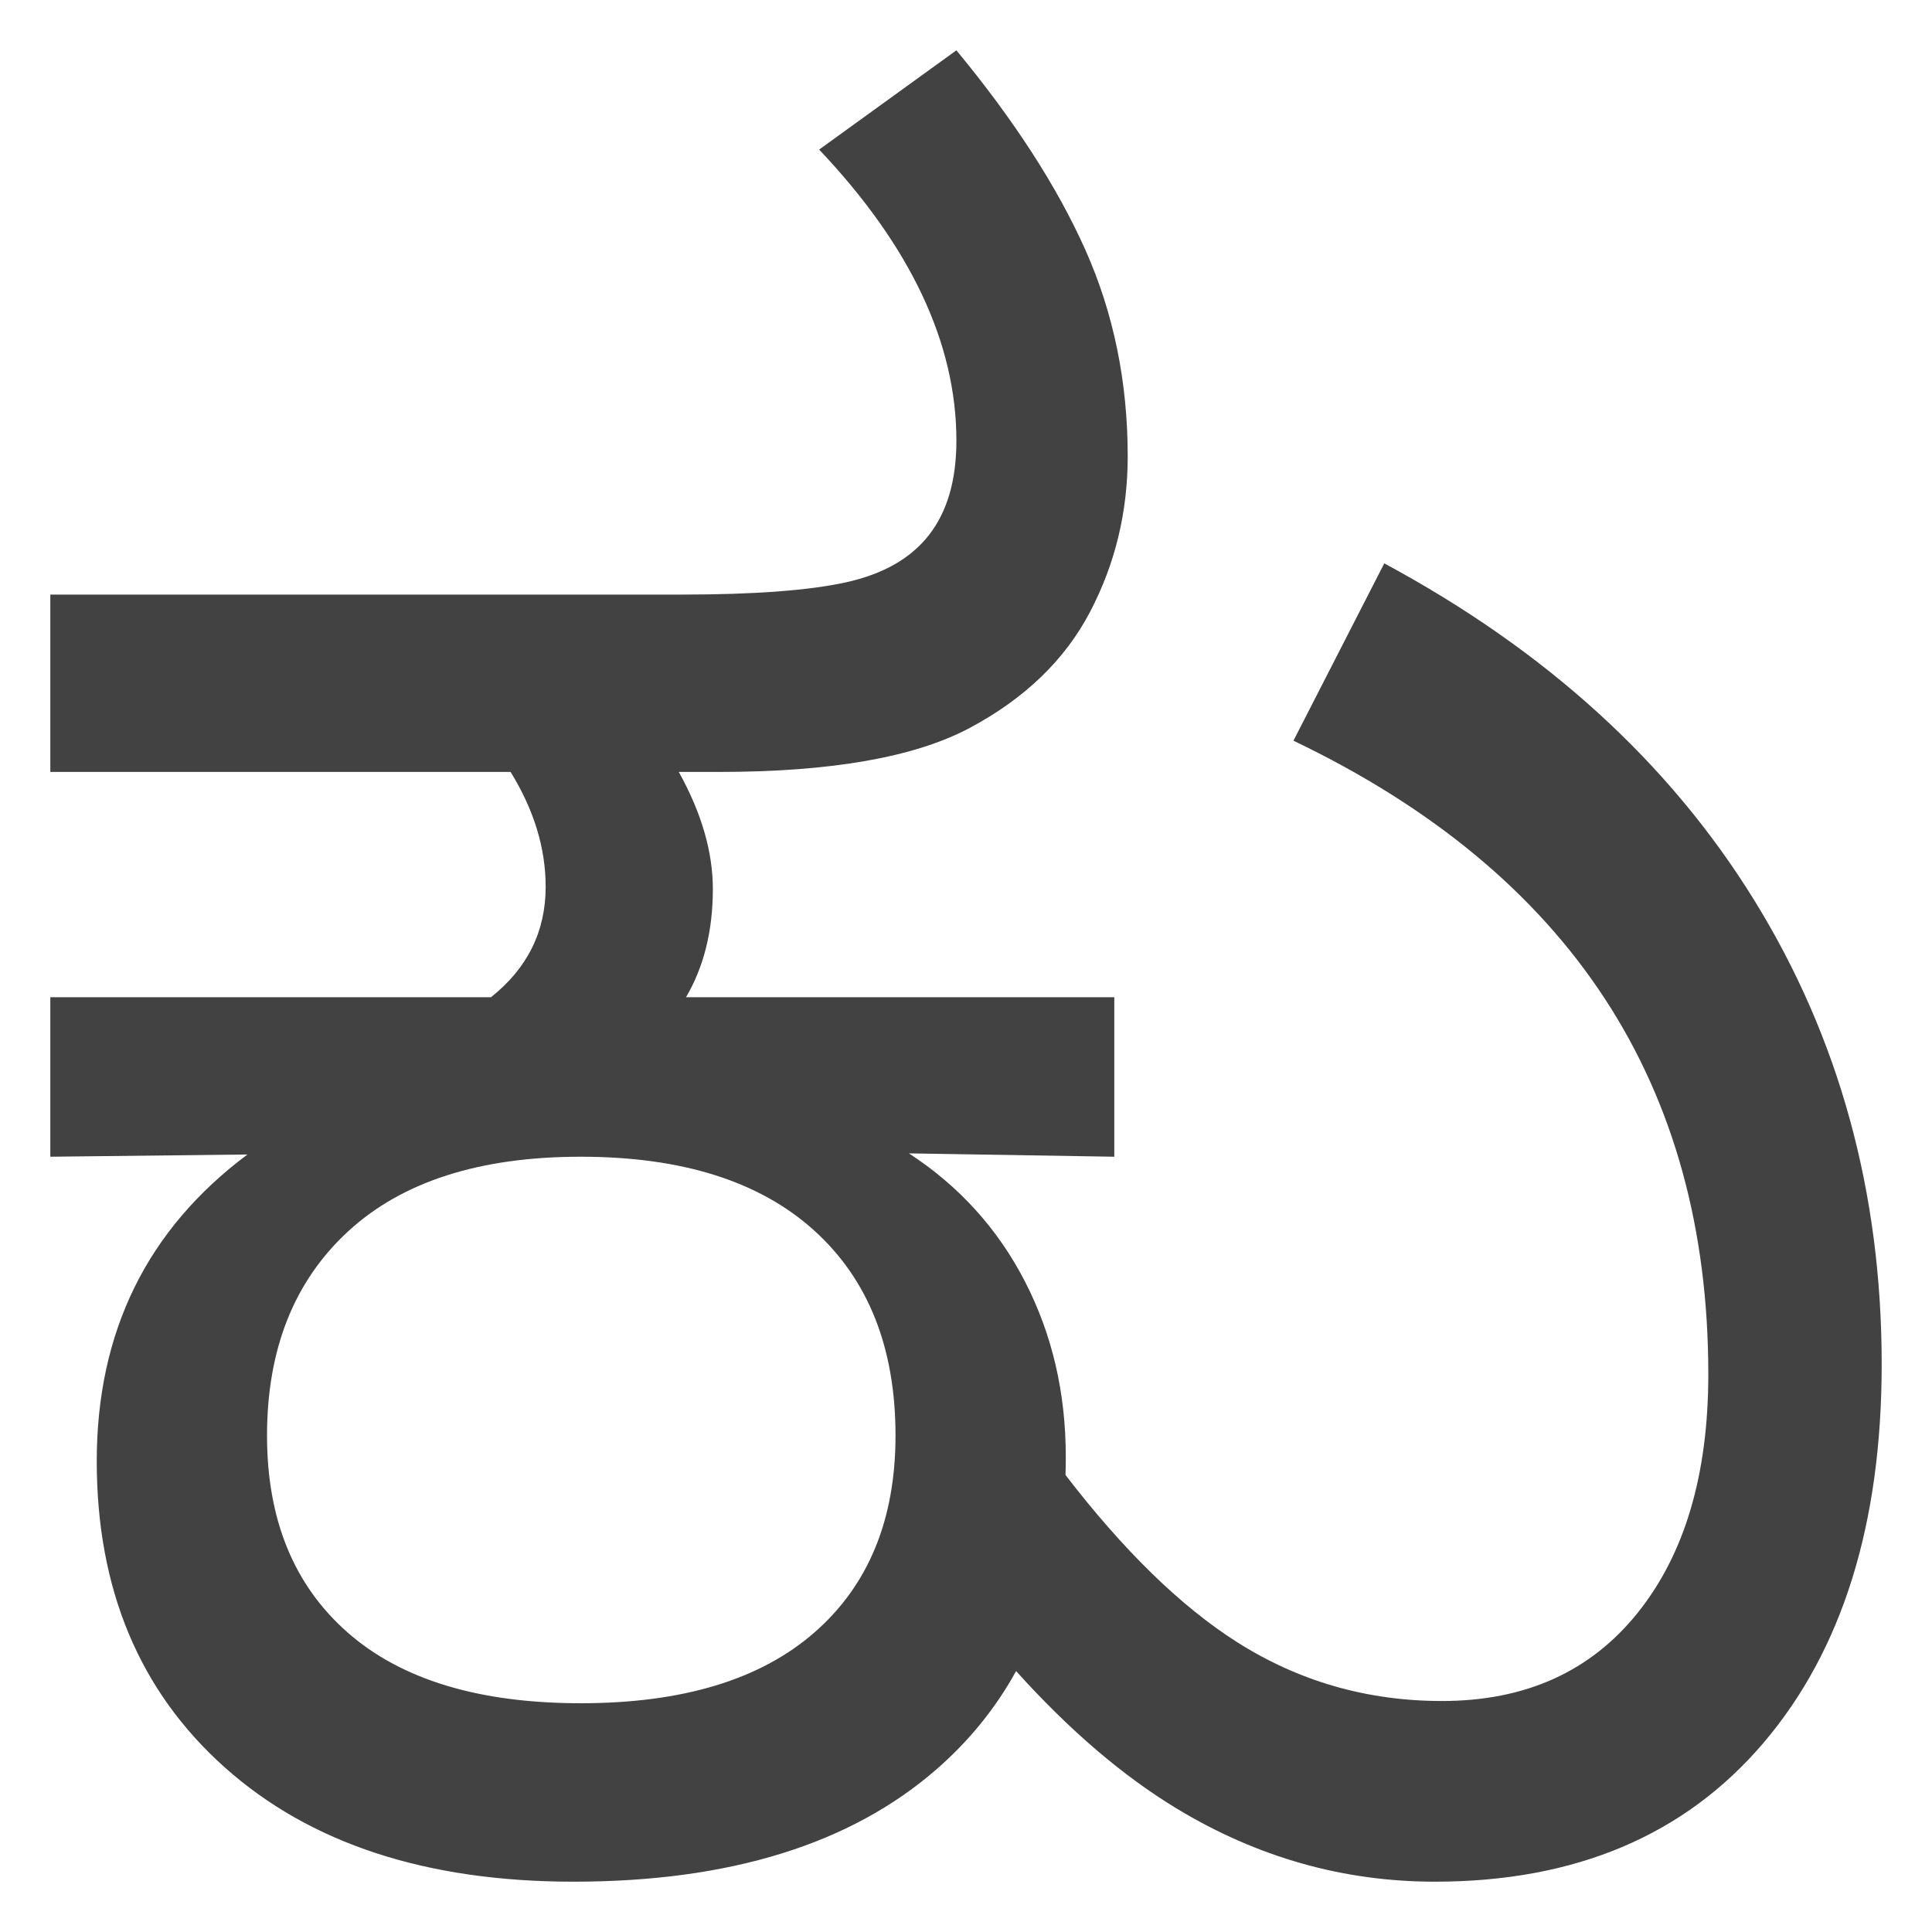
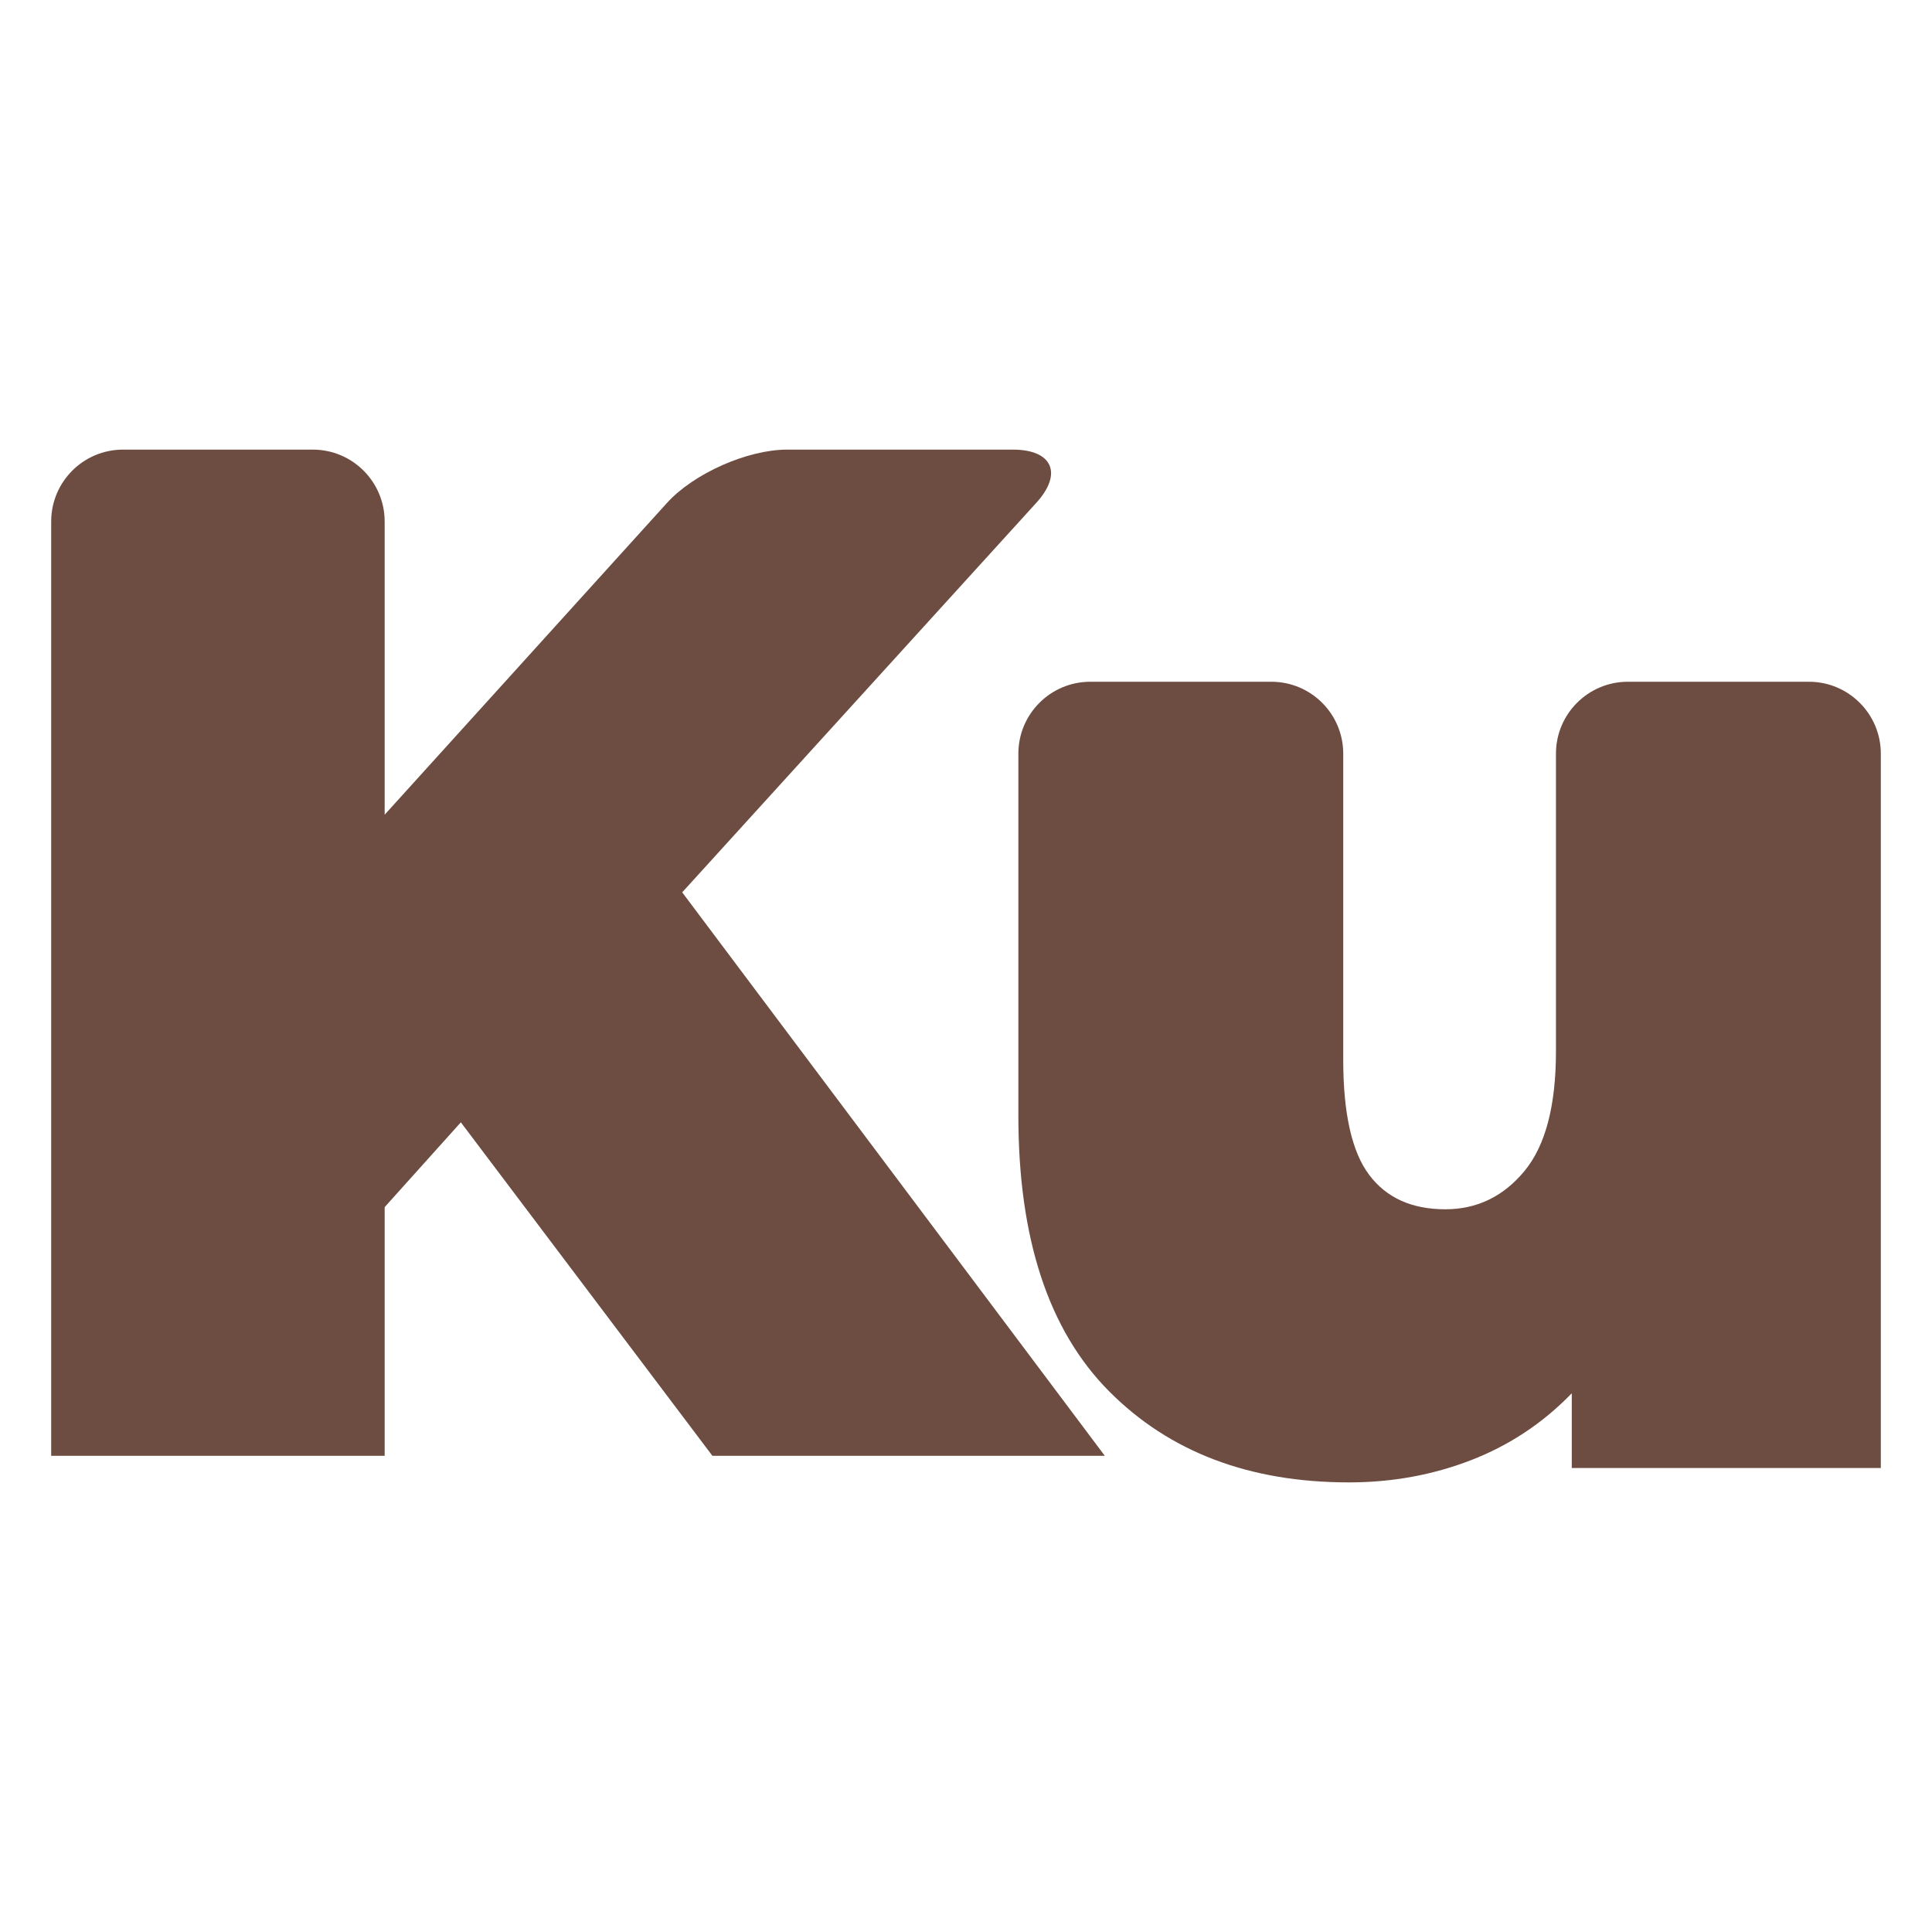
<svg xmlns="http://www.w3.org/2000/svg" style="isolation:isolate" viewBox="0 0 192 192" width="192pt" height="192pt">
  <defs>
-     <clipPath id="_clipPath_L05owajXkWWGe7xGQdsaPVFCKJmcA2xu">
+     <clipPath id="_clipPath_GMLgAYyOT6HRnJ21PSif5YGCMLu9QCpu">
      <rect width="192" height="192" />
    </clipPath>
  </defs>
-   <g clip-path="url(#_clipPath_L05owajXkWWGe7xGQdsaPVFCKJmcA2xu)">
-     <path d=" M 105.89 146.586 Q 105.917 145.687 105.917 144.77 L 105.917 144.77 L 105.917 144.77 Q 105.917 135.238 101.866 127.368 L 101.866 127.368 L 101.866 127.368 Q 97.815 119.498 90.329 114.621 L 90.329 114.621 L 110.738 114.954 L 110.738 99.104 L 68.176 99.104 L 68.176 99.104 Q 70.842 94.559 70.842 88.352 L 70.842 88.352 L 70.842 88.352 Q 70.842 82.81 67.458 76.714 L 67.458 76.714 L 71.458 76.714 L 71.458 76.714 L 71.458 76.714 Q 88.175 76.714 96.379 72.336 L 96.379 72.336 L 96.379 72.336 Q 104.584 67.957 108.328 60.808 L 108.328 60.808 L 108.328 60.808 Q 112.071 53.659 112.071 45.346 L 112.071 45.346 L 112.071 45.346 Q 112.071 34.262 107.866 24.84 L 107.866 24.84 L 107.866 24.84 Q 103.661 15.419 95.046 5 L 95.046 5 L 81.406 14.865 L 81.406 14.865 Q 95.046 29.274 95.046 43.794 L 95.046 43.794 L 95.046 43.794 Q 95.046 49.669 92.328 53.16 L 92.328 53.16 L 92.328 53.16 Q 89.611 56.652 84.072 57.871 L 84.072 57.871 L 84.072 57.871 Q 78.534 59.09 67.663 59.09 L 67.663 59.09 L 5 59.09 L 5 76.714 L 50.741 76.714 L 50.741 76.714 Q 54.228 82.367 54.228 88.13 L 54.228 88.13 L 54.228 88.13 Q 54.228 94.781 48.792 99.104 L 48.792 99.104 L 5 99.104 L 5 114.954 L 24.589 114.732 L 24.589 114.732 Q 9.615 125.927 9.615 145.213 L 9.615 145.213 L 9.615 145.213 Q 9.615 164.278 22.332 175.639 L 22.332 175.639 L 22.332 175.639 Q 35.05 187 56.997 187 L 56.997 187 L 56.997 187 Q 80.278 187 93.098 175.805 L 93.098 175.805 L 93.098 175.805 Q 97.96 171.559 100.978 166.069 Q 108.896 174.865 116.953 179.74 L 116.953 179.74 L 116.953 179.74 Q 128.952 187 142.592 187 L 142.592 187 L 142.592 187 Q 163.514 187 175.257 173.2 L 175.257 173.2 L 175.257 173.2 Q 187 159.401 187 135.57 L 187 135.57 L 187 135.57 Q 187 109.966 174.334 89.46 L 174.334 89.46 L 174.334 89.46 Q 161.668 68.955 137.567 55.987 L 137.567 55.987 L 128.542 73.61 L 128.542 73.61 Q 149.156 83.475 159.463 99.214 L 159.463 99.214 L 159.463 99.214 Q 169.77 114.954 169.77 136.568 L 169.77 136.568 L 169.77 136.568 Q 169.77 151.531 162.745 160.287 L 162.745 160.287 L 162.745 160.287 Q 155.72 169.044 143.31 169.044 L 143.31 169.044 L 143.31 169.044 Q 132.131 169.044 122.901 163.169 L 122.901 163.169 L 122.901 163.169 Q 114.563 157.863 105.89 146.586 Z  M 57.715 114.954 L 57.715 114.954 L 57.715 114.954 Q 42.639 114.954 34.588 122.38 L 34.588 122.38 L 34.588 122.38 Q 26.537 129.806 26.537 142.664 L 26.537 142.664 L 26.537 142.664 Q 26.537 155.189 34.537 162.227 L 34.537 162.227 L 34.537 162.227 Q 42.536 169.266 57.715 169.266 L 57.715 169.266 L 57.715 169.266 Q 72.894 169.266 80.944 162.227 L 80.944 162.227 L 80.944 162.227 Q 88.995 155.189 88.995 142.664 L 88.995 142.664 L 88.995 142.664 Q 88.995 129.585 80.893 122.269 L 80.893 122.269 L 80.893 122.269 Q 72.791 114.954 57.715 114.954 L 57.715 114.954 Z " fill-rule="evenodd" fill="rgb(66,66,66)" />
+   <g clip-path="url(#_clipPath_GMLgAYyOT6HRnJ21PSif5YGCMLu9QCpu)">
+     <g>
+       <path d=" M 70.797 144.675 L 45.798 111.535 L 38.227 119.963 L 38.227 144.675 L 5.087 144.675 L 5.087 51.825 C 5.087 47.883 8.287 44.682 12.229 44.682 L 31.085 44.682 C 35.027 44.682 38.227 47.883 38.227 51.825 L 38.227 80.965 L 66.288 49.977 C 68.934 47.055 74.283 44.682 78.225 44.682 L 100.651 44.682 C 104.593 44.682 105.641 47.05 102.989 49.967 L 67.796 88.679 L 109.793 144.675 L 70.797 144.675 L 70.797 144.675 L 70.797 144.675 L 70.797 144.675 L 70.797 144.675 L 70.797 144.675 Z " fill="rgb(109,76,65)" />
+       <path d=" M 161.772 67.752 L 179.771 67.752 C 183.713 67.752 186.913 70.953 186.913 74.895 L 186.913 145.889 L 156.201 145.889 L 156.201 138.461 L 156.201 138.461 Q 151.916 142.89 146.202 145.104 L 146.202 145.104 L 146.202 145.104 Q 140.488 147.318 134.06 147.318 L 134.06 147.318 L 134.06 147.318 Q 119.204 147.318 110.204 138.247 L 110.204 138.247 L 110.204 138.247 Q 101.205 129.176 101.205 110.892 L 101.205 110.892 L 101.205 74.895 C 101.205 70.953 104.405 67.752 108.347 67.752 L 126.346 67.752 C 130.288 67.752 133.489 70.953 133.489 74.895 L 133.489 105.321 L 133.489 105.321 Q 133.489 113.32 136.06 116.749 L 136.06 116.749 L 136.06 116.749 Q 138.631 120.177 143.63 120.177 L 143.63 120.177 L 143.63 120.177 Q 148.345 120.177 151.487 116.391 L 151.487 116.391 L 151.487 116.391 Q 154.63 112.606 154.63 104.464 L 154.63 104.464 L 154.63 74.895 C 154.63 70.953 157.83 67.752 161.772 67.752 Z " fill="rgb(109,76,65)" />
+     </g>
  </g>
</svg>
